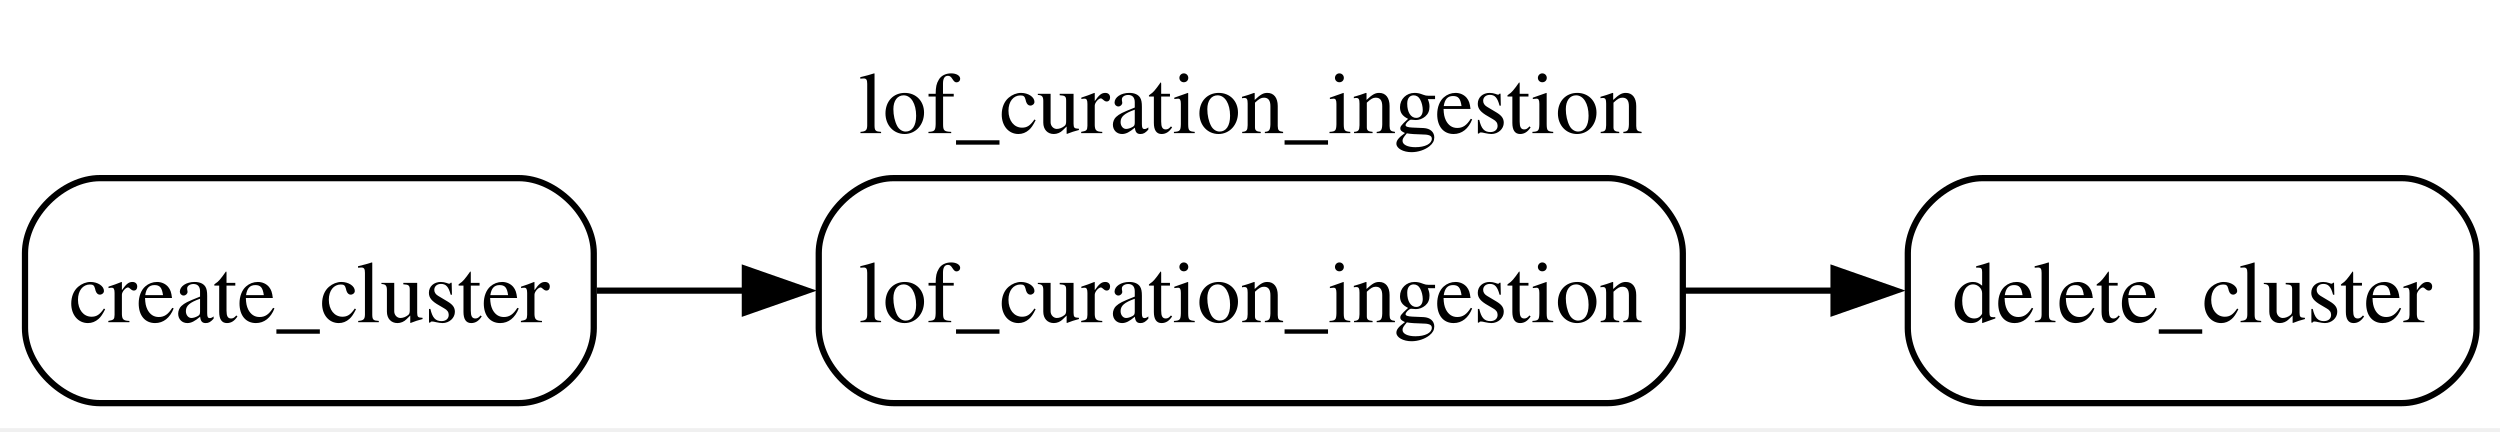
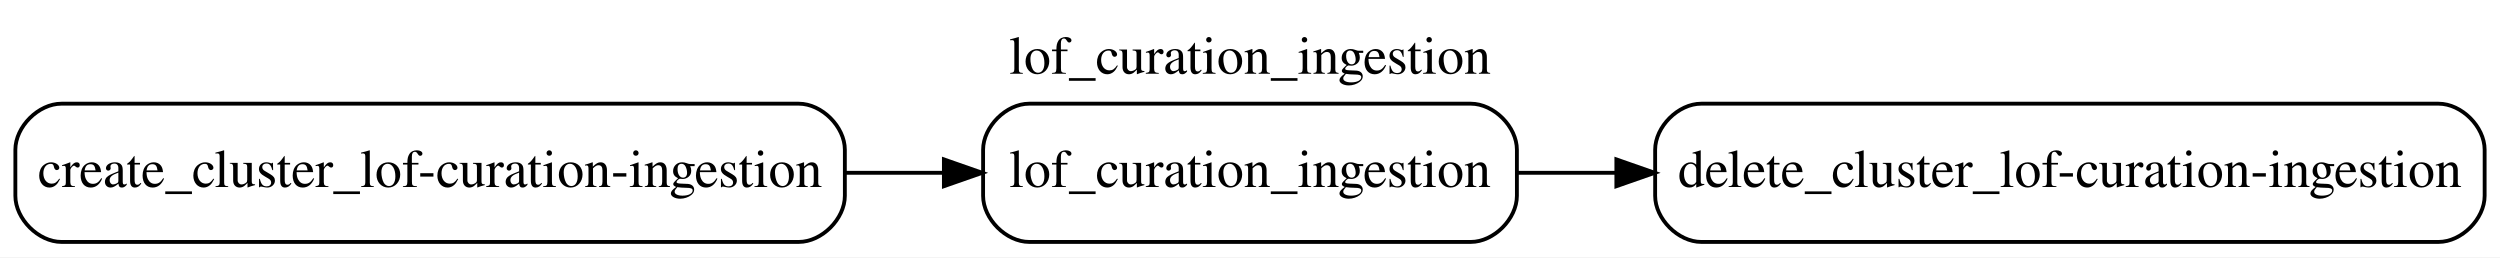
- <svg xmlns="http://www.w3.org/2000/svg" width="400pt" height="69pt" viewBox="0.00 0.00 400.00 69.00">
-   <g id="graph0" class="graph" transform="scale(1 1) rotate(0) translate(4 64.5)">
-     <polygon fill="white" stroke="none" points="-4,4 -4,-64.5 396.25,-64.5 396.25,4 -4,4" />
-     <text xml:space="preserve" text-anchor="middle" x="196.12" y="-43.2" font-family="Times,serif" font-size="14.00">lof_curation_ingestion</text>
+ <svg xmlns="http://www.w3.org/2000/svg" width="651pt" height="67pt" viewBox="0.00 0.00 651.00 67.00">
+   <g id="graph0" class="graph" transform="scale(1 1) rotate(0) translate(4 63)">
+     <polygon fill="white" stroke="transparent" points="-4,4 -4,-63 647,-63 647,4 -4,4" />
+     <text text-anchor="middle" x="321.5" y="-43.8" font-family="Times,serif" font-size="14.00">lof_curation_ingestion</text>
    <g id="node1" class="node">
-       <path fill="#ffffff" stroke="#000000" d="M79,-36C79,-36 12,-36 12,-36 6,-36 0,-30 0,-24 0,-24 0,-12 0,-12 0,-6 6,0 12,0 12,0 79,0 79,0 85,0 91,-6 91,-12 91,-12 91,-24 91,-24 91,-30 85,-36 79,-36" />
-       <text xml:space="preserve" text-anchor="middle" x="45.5" y="-12.95" font-family="Times,serif" font-size="14.00">create_cluster</text>
+       <path fill="#ffffff" stroke="#000000" d="M204,-36C204,-36 12,-36 12,-36 6,-36 0,-30 0,-24 0,-24 0,-12 0,-12 0,-6 6,0 12,0 12,0 204,0 204,0 210,0 216,-6 216,-12 216,-12 216,-24 216,-24 216,-30 210,-36 204,-36" />
+       <text text-anchor="middle" x="108" y="-14.3" font-family="Times,serif" font-size="14.00">create_cluster_lof-curation-ingestion</text>
    </g>
    <g id="node3" class="node">
-       <path fill="#ffffff" stroke="#000000" d="M253.25,-36C253.25,-36 139,-36 139,-36 133,-36 127,-30 127,-24 127,-24 127,-12 127,-12 127,-6 133,0 139,0 139,0 253.25,0 253.25,0 259.25,0 265.25,-6 265.25,-12 265.25,-12 265.25,-24 265.25,-24 265.25,-30 259.25,-36 253.25,-36" />
-       <text xml:space="preserve" text-anchor="middle" x="196.12" y="-12.95" font-family="Times,serif" font-size="14.00">lof_curation_ingestion</text>
+       <path fill="#ffffff" stroke="#000000" d="M379,-36C379,-36 264,-36 264,-36 258,-36 252,-30 252,-24 252,-24 252,-12 252,-12 252,-6 258,0 264,0 264,0 379,0 379,0 385,0 391,-6 391,-12 391,-12 391,-24 391,-24 391,-30 385,-36 379,-36" />
+       <text text-anchor="middle" x="321.5" y="-14.3" font-family="Times,serif" font-size="14.00">lof_curation_ingestion</text>
    </g>
    <g id="edge1" class="edge">
-       <path fill="none" stroke="black" d="M91.5,-18C99.04,-18 107.07,-18 115.19,-18" />
-       <polygon fill="black" stroke="black" points="115.18,-21.5 125.18,-18 115.18,-14.5 115.18,-21.5" />
+       <path fill="none" stroke="black" d="M216.3,-18C224.88,-18 233.44,-18 241.77,-18" />
+       <polygon fill="black" stroke="black" points="241.79,-21.5 251.79,-18 241.79,-14.5 241.79,-21.5" />
    </g>
    <g id="node2" class="node">
-       <path fill="#ffffff" stroke="#000000" d="M380.25,-36C380.25,-36 313.25,-36 313.25,-36 307.25,-36 301.25,-30 301.25,-24 301.25,-24 301.25,-12 301.25,-12 301.25,-6 307.25,0 313.25,0 313.25,0 380.25,0 380.25,0 386.25,0 392.25,-6 392.25,-12 392.25,-12 392.25,-24 392.25,-24 392.25,-30 386.25,-36 380.25,-36" />
-       <text xml:space="preserve" text-anchor="middle" x="346.75" y="-12.95" font-family="Times,serif" font-size="14.00">delete_cluster</text>
+       <path fill="#ffffff" stroke="#000000" d="M631,-36C631,-36 439,-36 439,-36 433,-36 427,-30 427,-24 427,-24 427,-12 427,-12 427,-6 433,0 439,0 439,0 631,0 631,0 637,0 643,-6 643,-12 643,-12 643,-24 643,-24 643,-30 637,-36 631,-36" />
+       <text text-anchor="middle" x="535" y="-14.3" font-family="Times,serif" font-size="14.00">delete_cluster_lof-curation-ingestion</text>
    </g>
    <g id="edge2" class="edge">
-       <path fill="none" stroke="black" d="M265.35,-18C273.45,-18 281.65,-18 289.55,-18" />
-       <polygon fill="black" stroke="black" points="289.37,-21.5 299.37,-18 289.37,-14.5 289.37,-21.5" />
+       <path fill="none" stroke="black" d="M391.17,-18C399.4,-18 407.98,-18 416.67,-18" />
+       <polygon fill="black" stroke="black" points="416.9,-21.5 426.9,-18 416.9,-14.5 416.9,-21.5" />
    </g>
  </g>
</svg>
